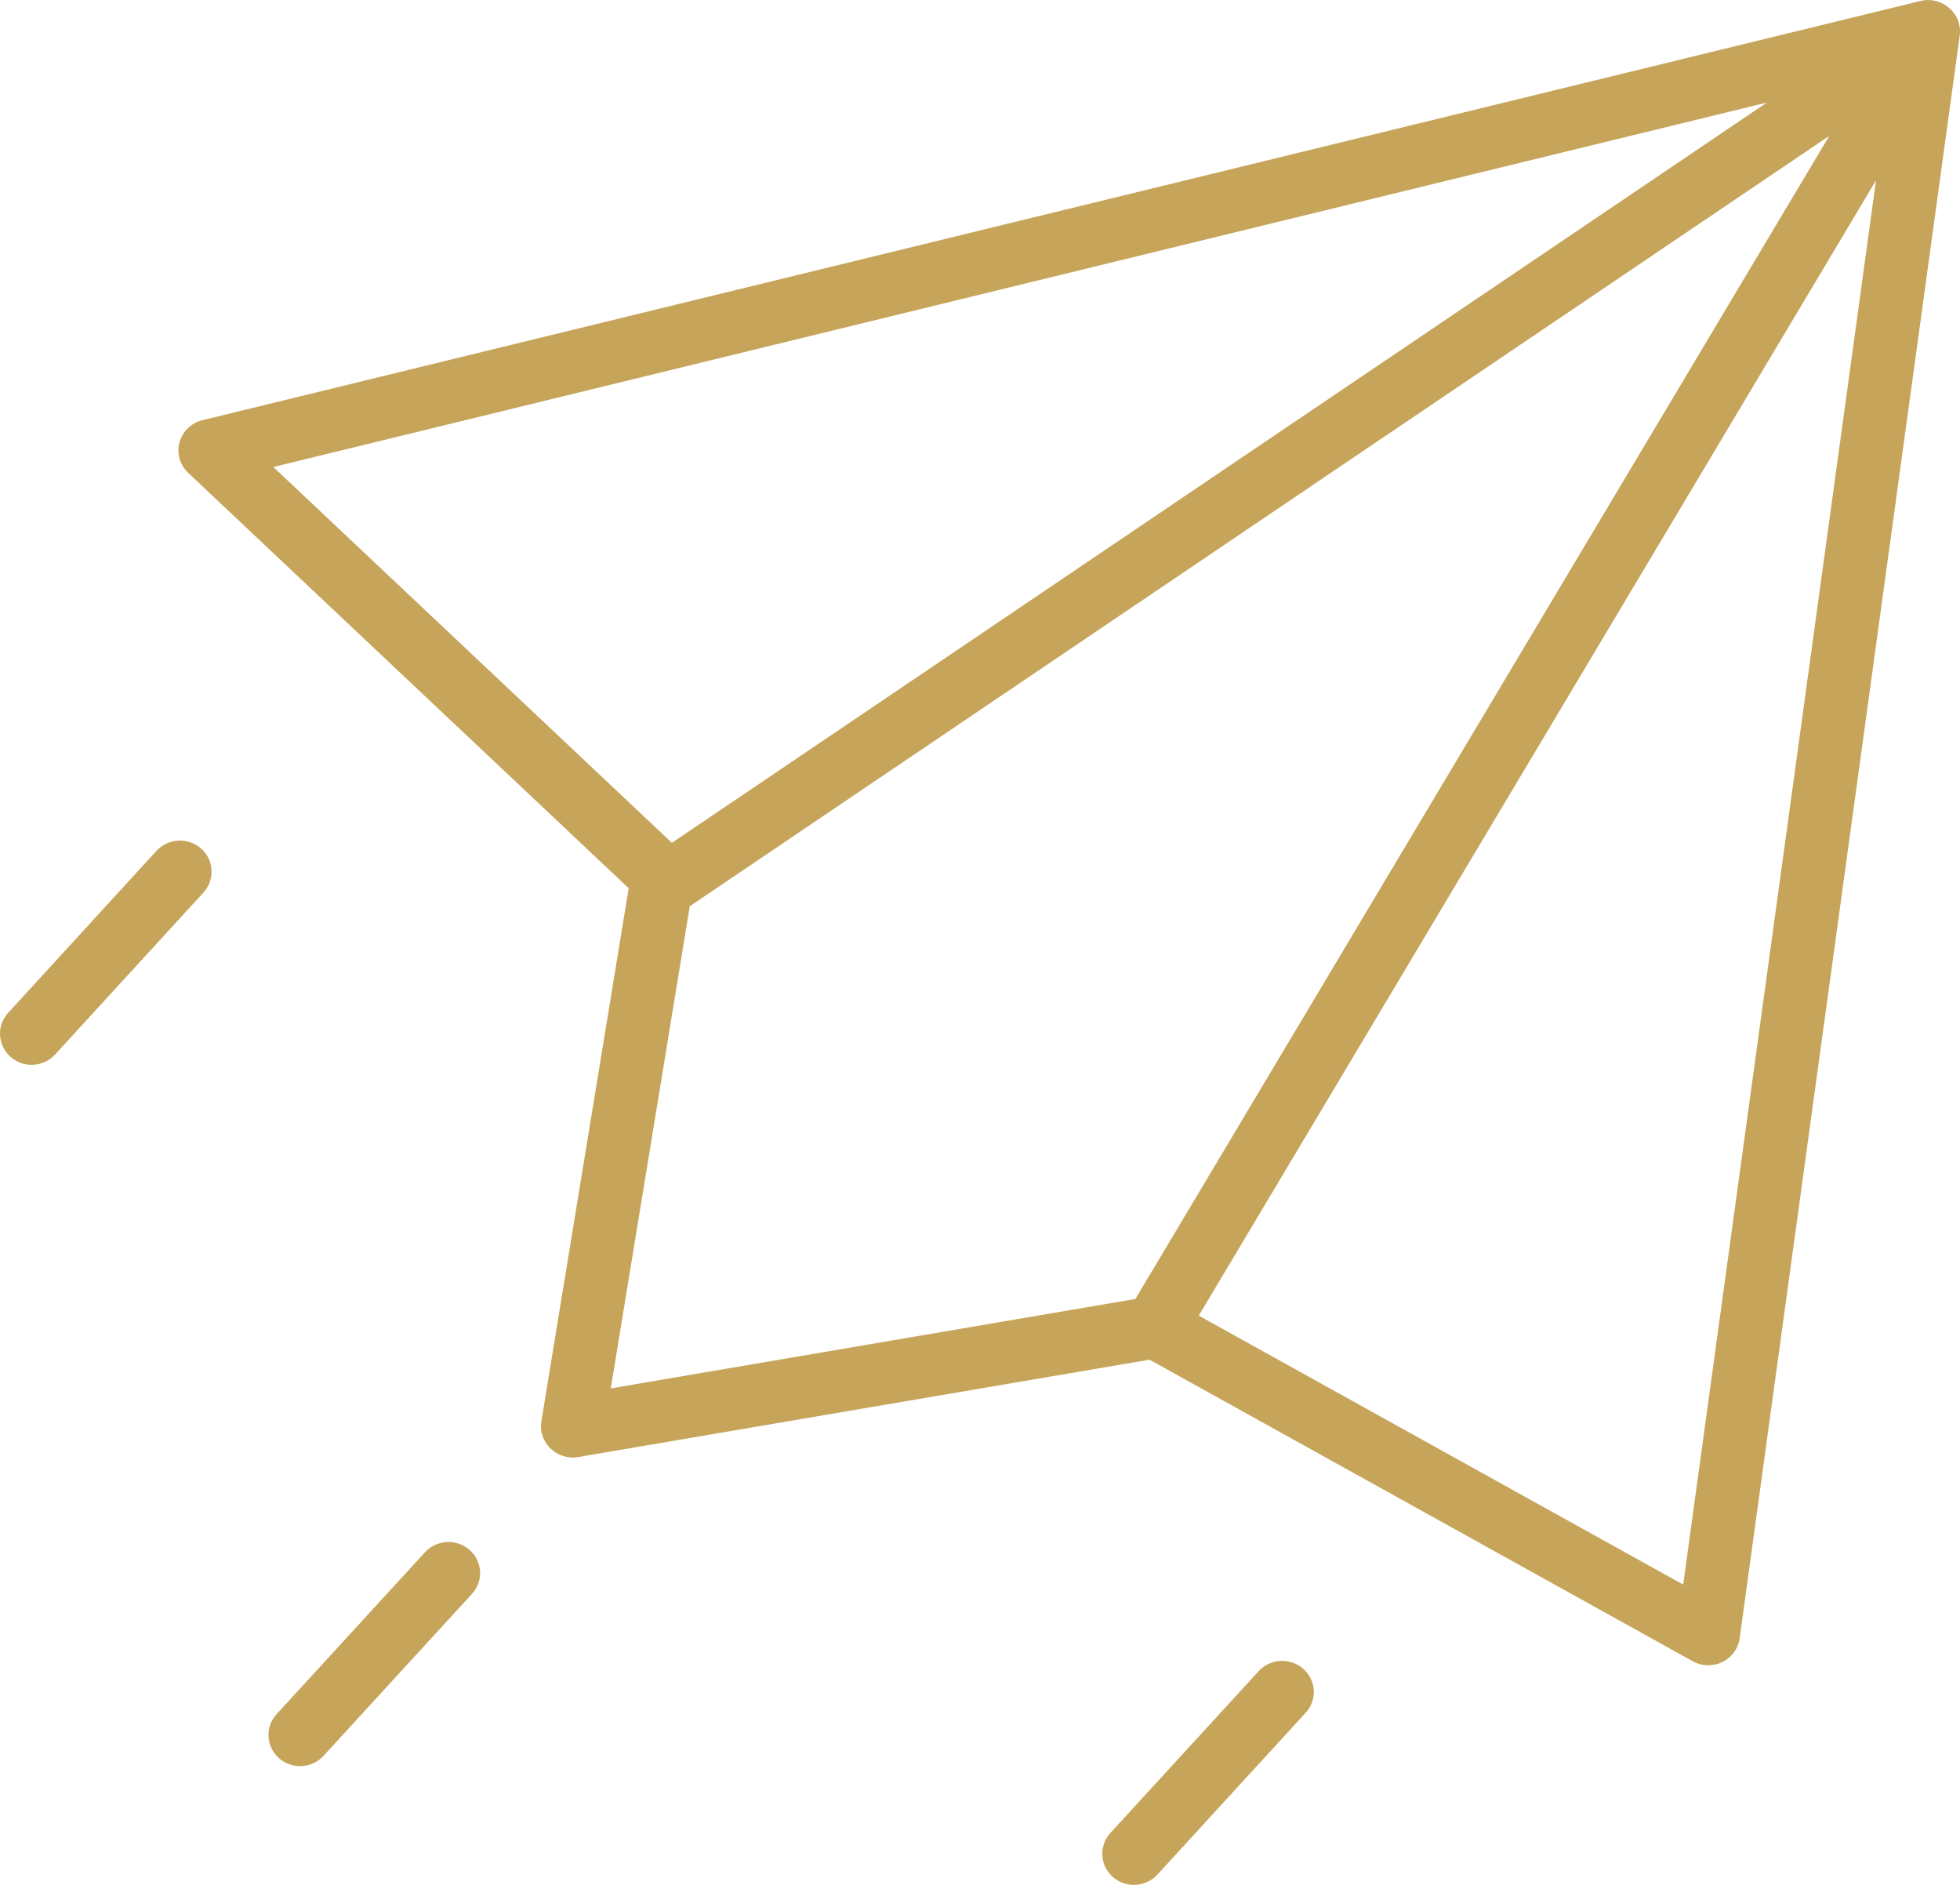
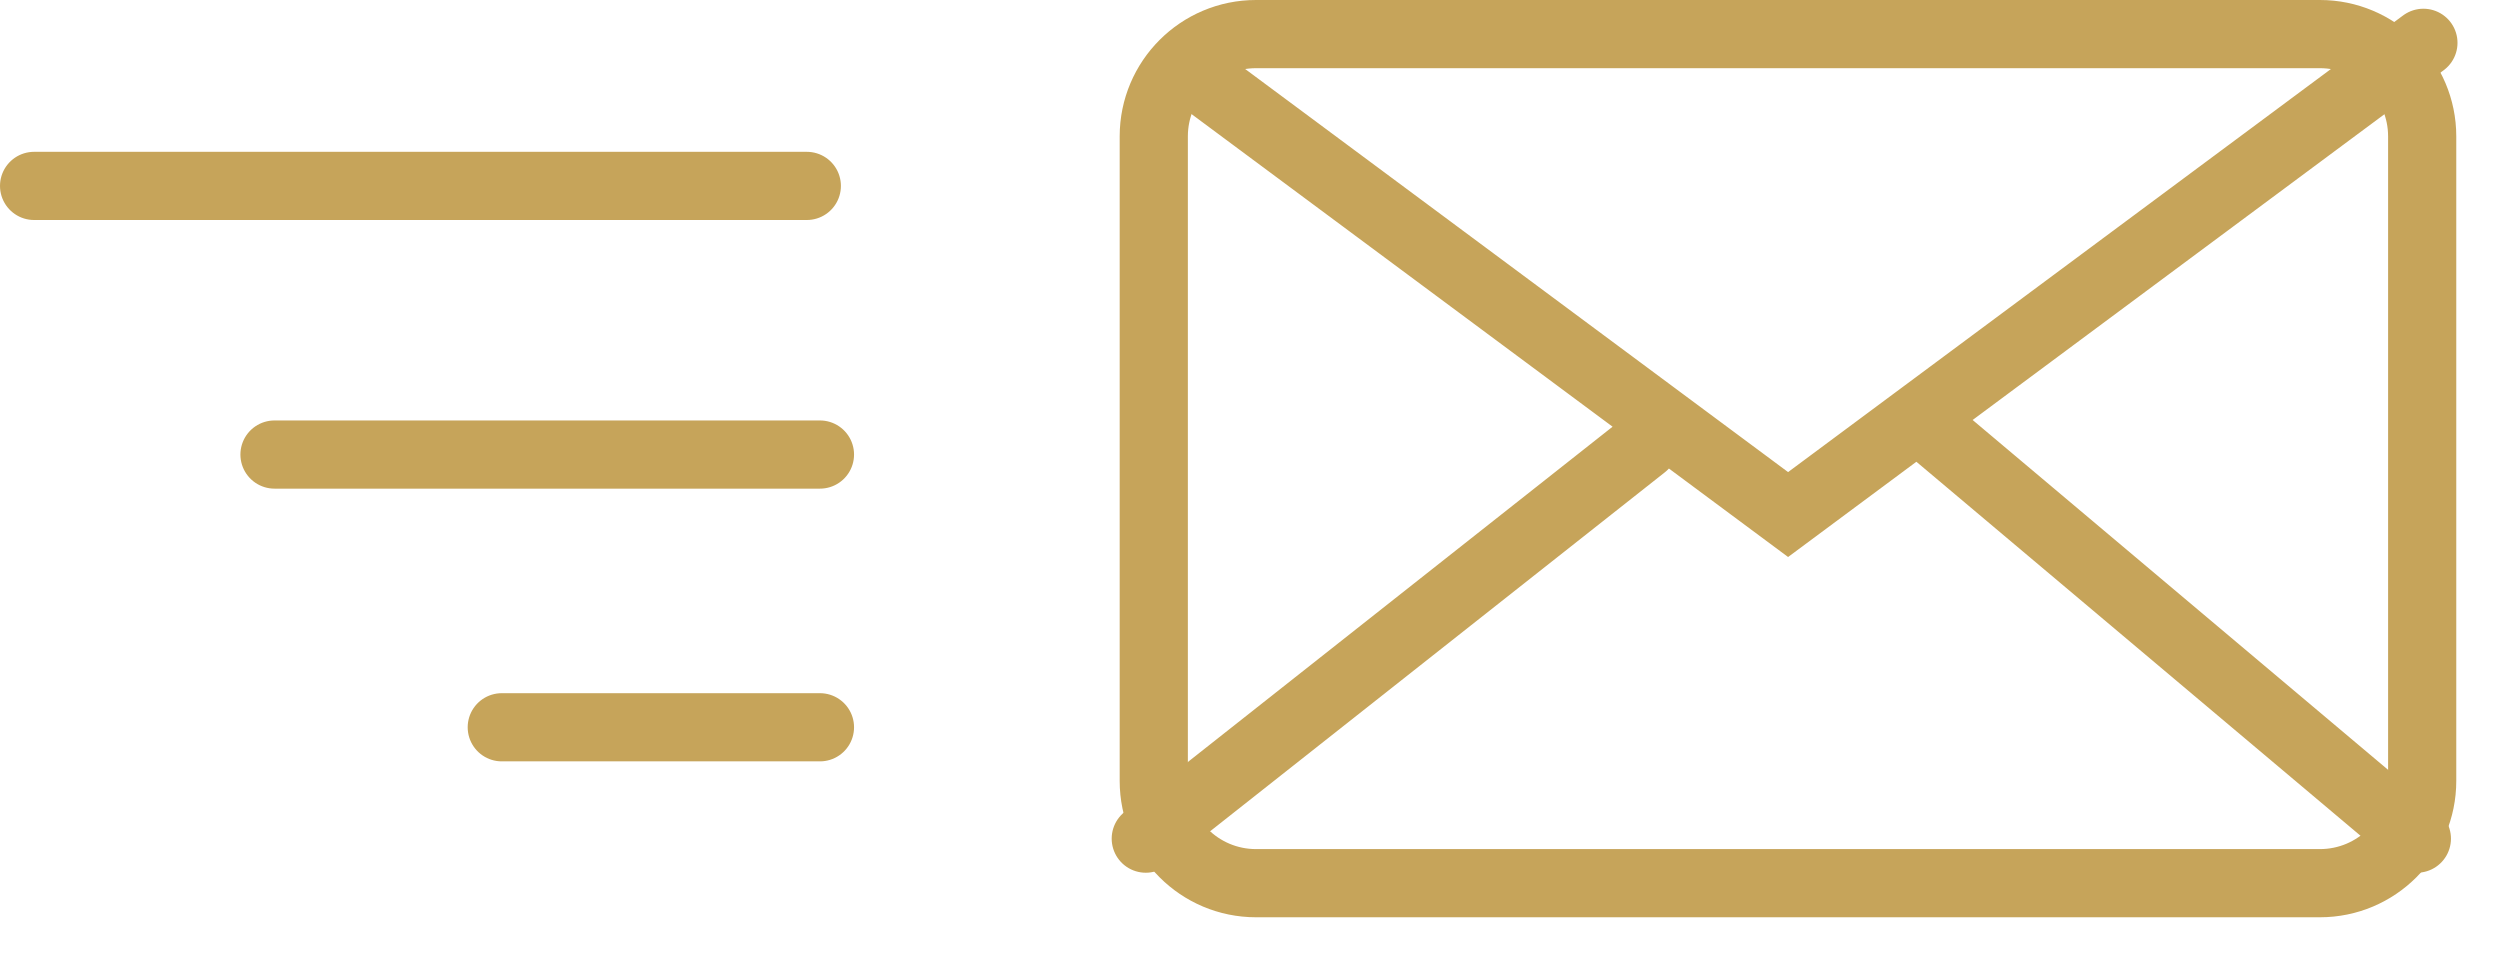
- <svg xmlns="http://www.w3.org/2000/svg" width="26" height="25" viewBox="0 0 26 25" fill="none">
-   <path d="M25.996 0.358C25.963 0.12 25.719 -0.046 25.48 0.012L2.686 5.573C2.537 5.61 2.421 5.722 2.381 5.867C2.342 6.013 2.386 6.167 2.496 6.271L8.34 11.781L7.181 18.854C7.135 19.131 7.389 19.373 7.666 19.326L15.249 18.034L22.455 22.034C22.518 22.07 22.59 22.087 22.661 22.087C22.725 22.087 22.789 22.073 22.848 22.044C22.972 21.983 23.058 21.866 23.077 21.73L25.997 0.467C26.002 0.431 26.001 0.394 25.996 0.358V0.358ZM3.626 6.194L23.439 1.36L8.913 11.179L3.626 6.194ZM15.061 17.229L8.102 18.415L9.15 12.02L24.266 1.802L15.061 17.229ZM22.328 21.017L15.902 17.45L24.886 2.392L22.328 21.017Z" fill="#C6A45A" />
-   <path d="M5.638 20.588L3.669 22.736C3.514 22.905 3.528 23.166 3.7 23.319C3.78 23.39 3.881 23.425 3.981 23.425C4.095 23.425 4.209 23.379 4.292 23.288L6.261 21.14C6.416 20.971 6.402 20.71 6.23 20.558C6.058 20.406 5.793 20.419 5.638 20.588V20.588Z" fill="#C6A45A" />
-   <path d="M2.075 11.286L0.108 13.434C-0.047 13.603 -0.033 13.864 0.139 14.017C0.219 14.088 0.319 14.123 0.419 14.123C0.534 14.123 0.648 14.077 0.731 13.986L2.699 11.838C2.854 11.668 2.84 11.407 2.668 11.255C2.495 11.103 2.23 11.116 2.075 11.286H2.075Z" fill="#C6A45A" />
-   <path d="M16.697 22.165L14.73 24.311C14.575 24.481 14.589 24.741 14.761 24.894C14.841 24.965 14.941 25 15.041 25C15.156 25 15.27 24.954 15.353 24.864L17.32 22.717C17.476 22.548 17.462 22.287 17.289 22.135C17.118 21.983 16.852 21.996 16.697 22.165V22.165Z" fill="#C6A45A" />
+ <svg xmlns="http://www.w3.org/2000/svg" width="55" height="21" viewBox="0 0 55 21" fill="none">
+   <rect x="25.383" y="0.75" width="27.905" height="18.68" rx="2.25" stroke="#C6A45A" stroke-width="1.5" />
+   <path d="M26.216 1.578L39.338 11.32L53.315 0.942M25.207 18.45L36.162 9.802M53.171 18.45L42.216 9.225" stroke="#C6A45A" stroke-width="1.5" stroke-linecap="round" />
+   <path d="M0.75 4.09H17.75" stroke="#C6A45A" stroke-width="1.5" stroke-linecap="round" />
+   <path d="M6.039 10L18.039 10" stroke="#C6A45A" stroke-width="1.5" stroke-linecap="round" />
+   <path d="M11.039 16L18.039 16" stroke="#C6A45A" stroke-width="1.5" stroke-linecap="round" />
</svg>
